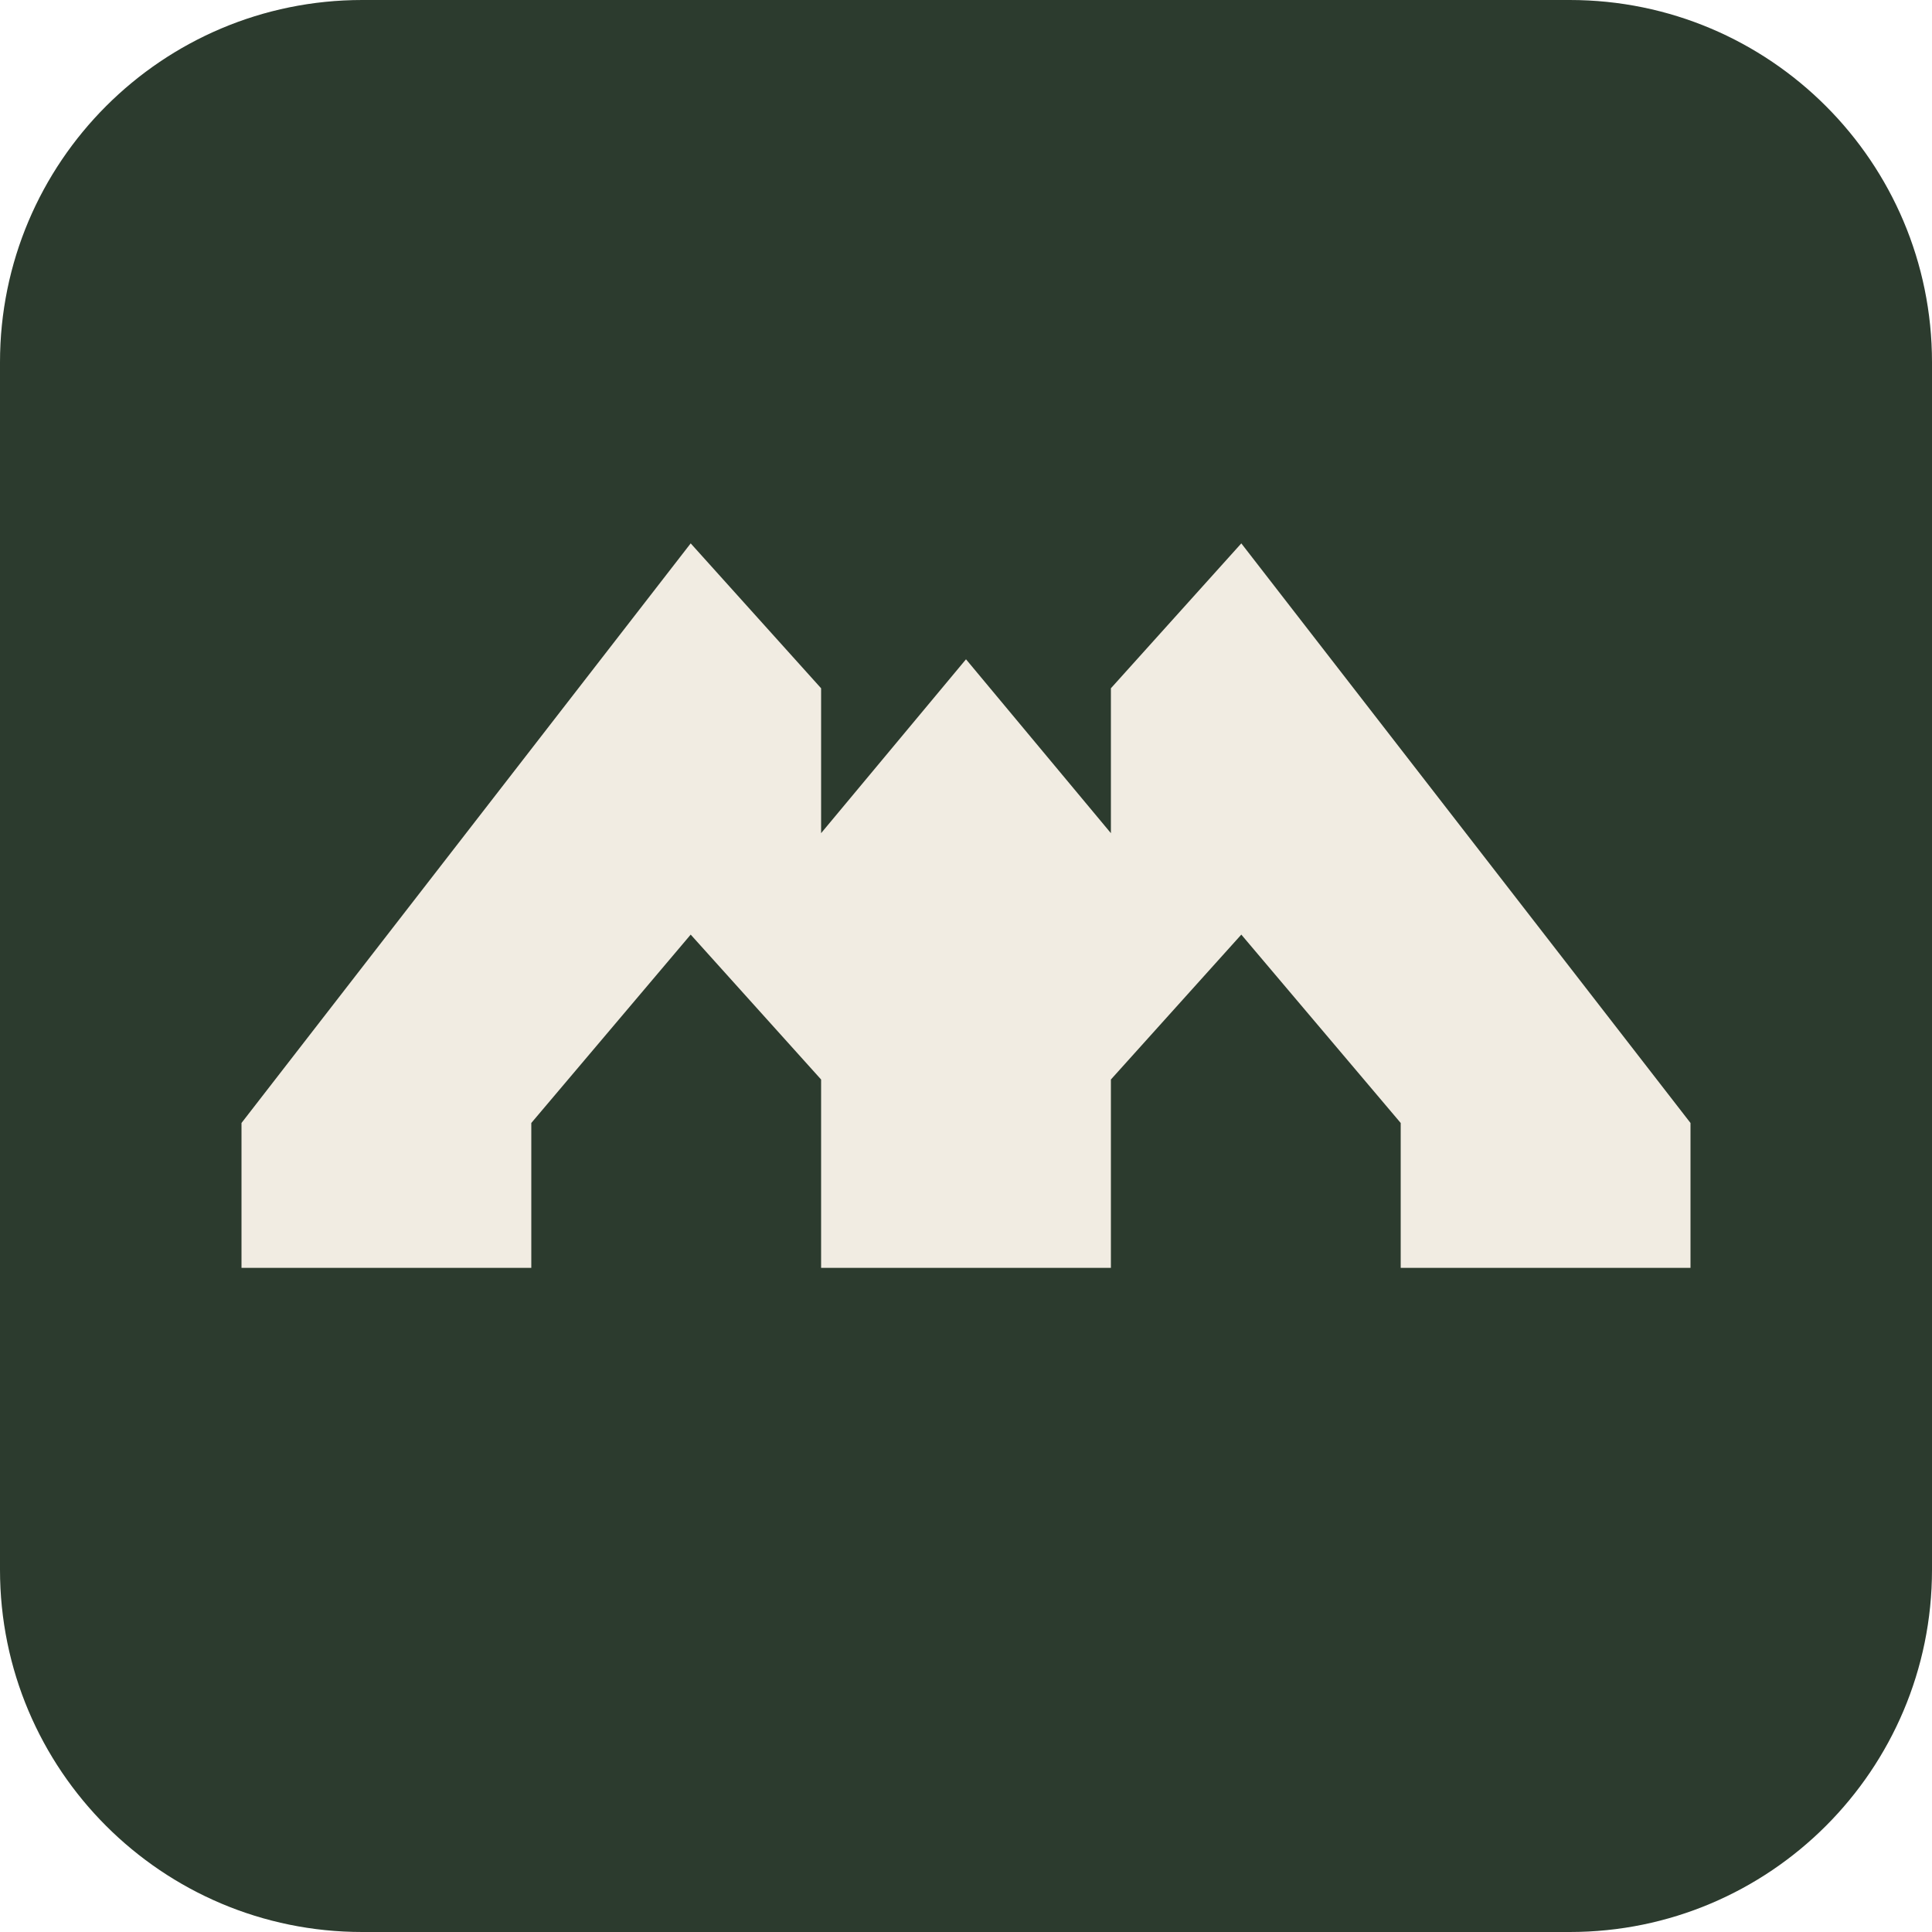
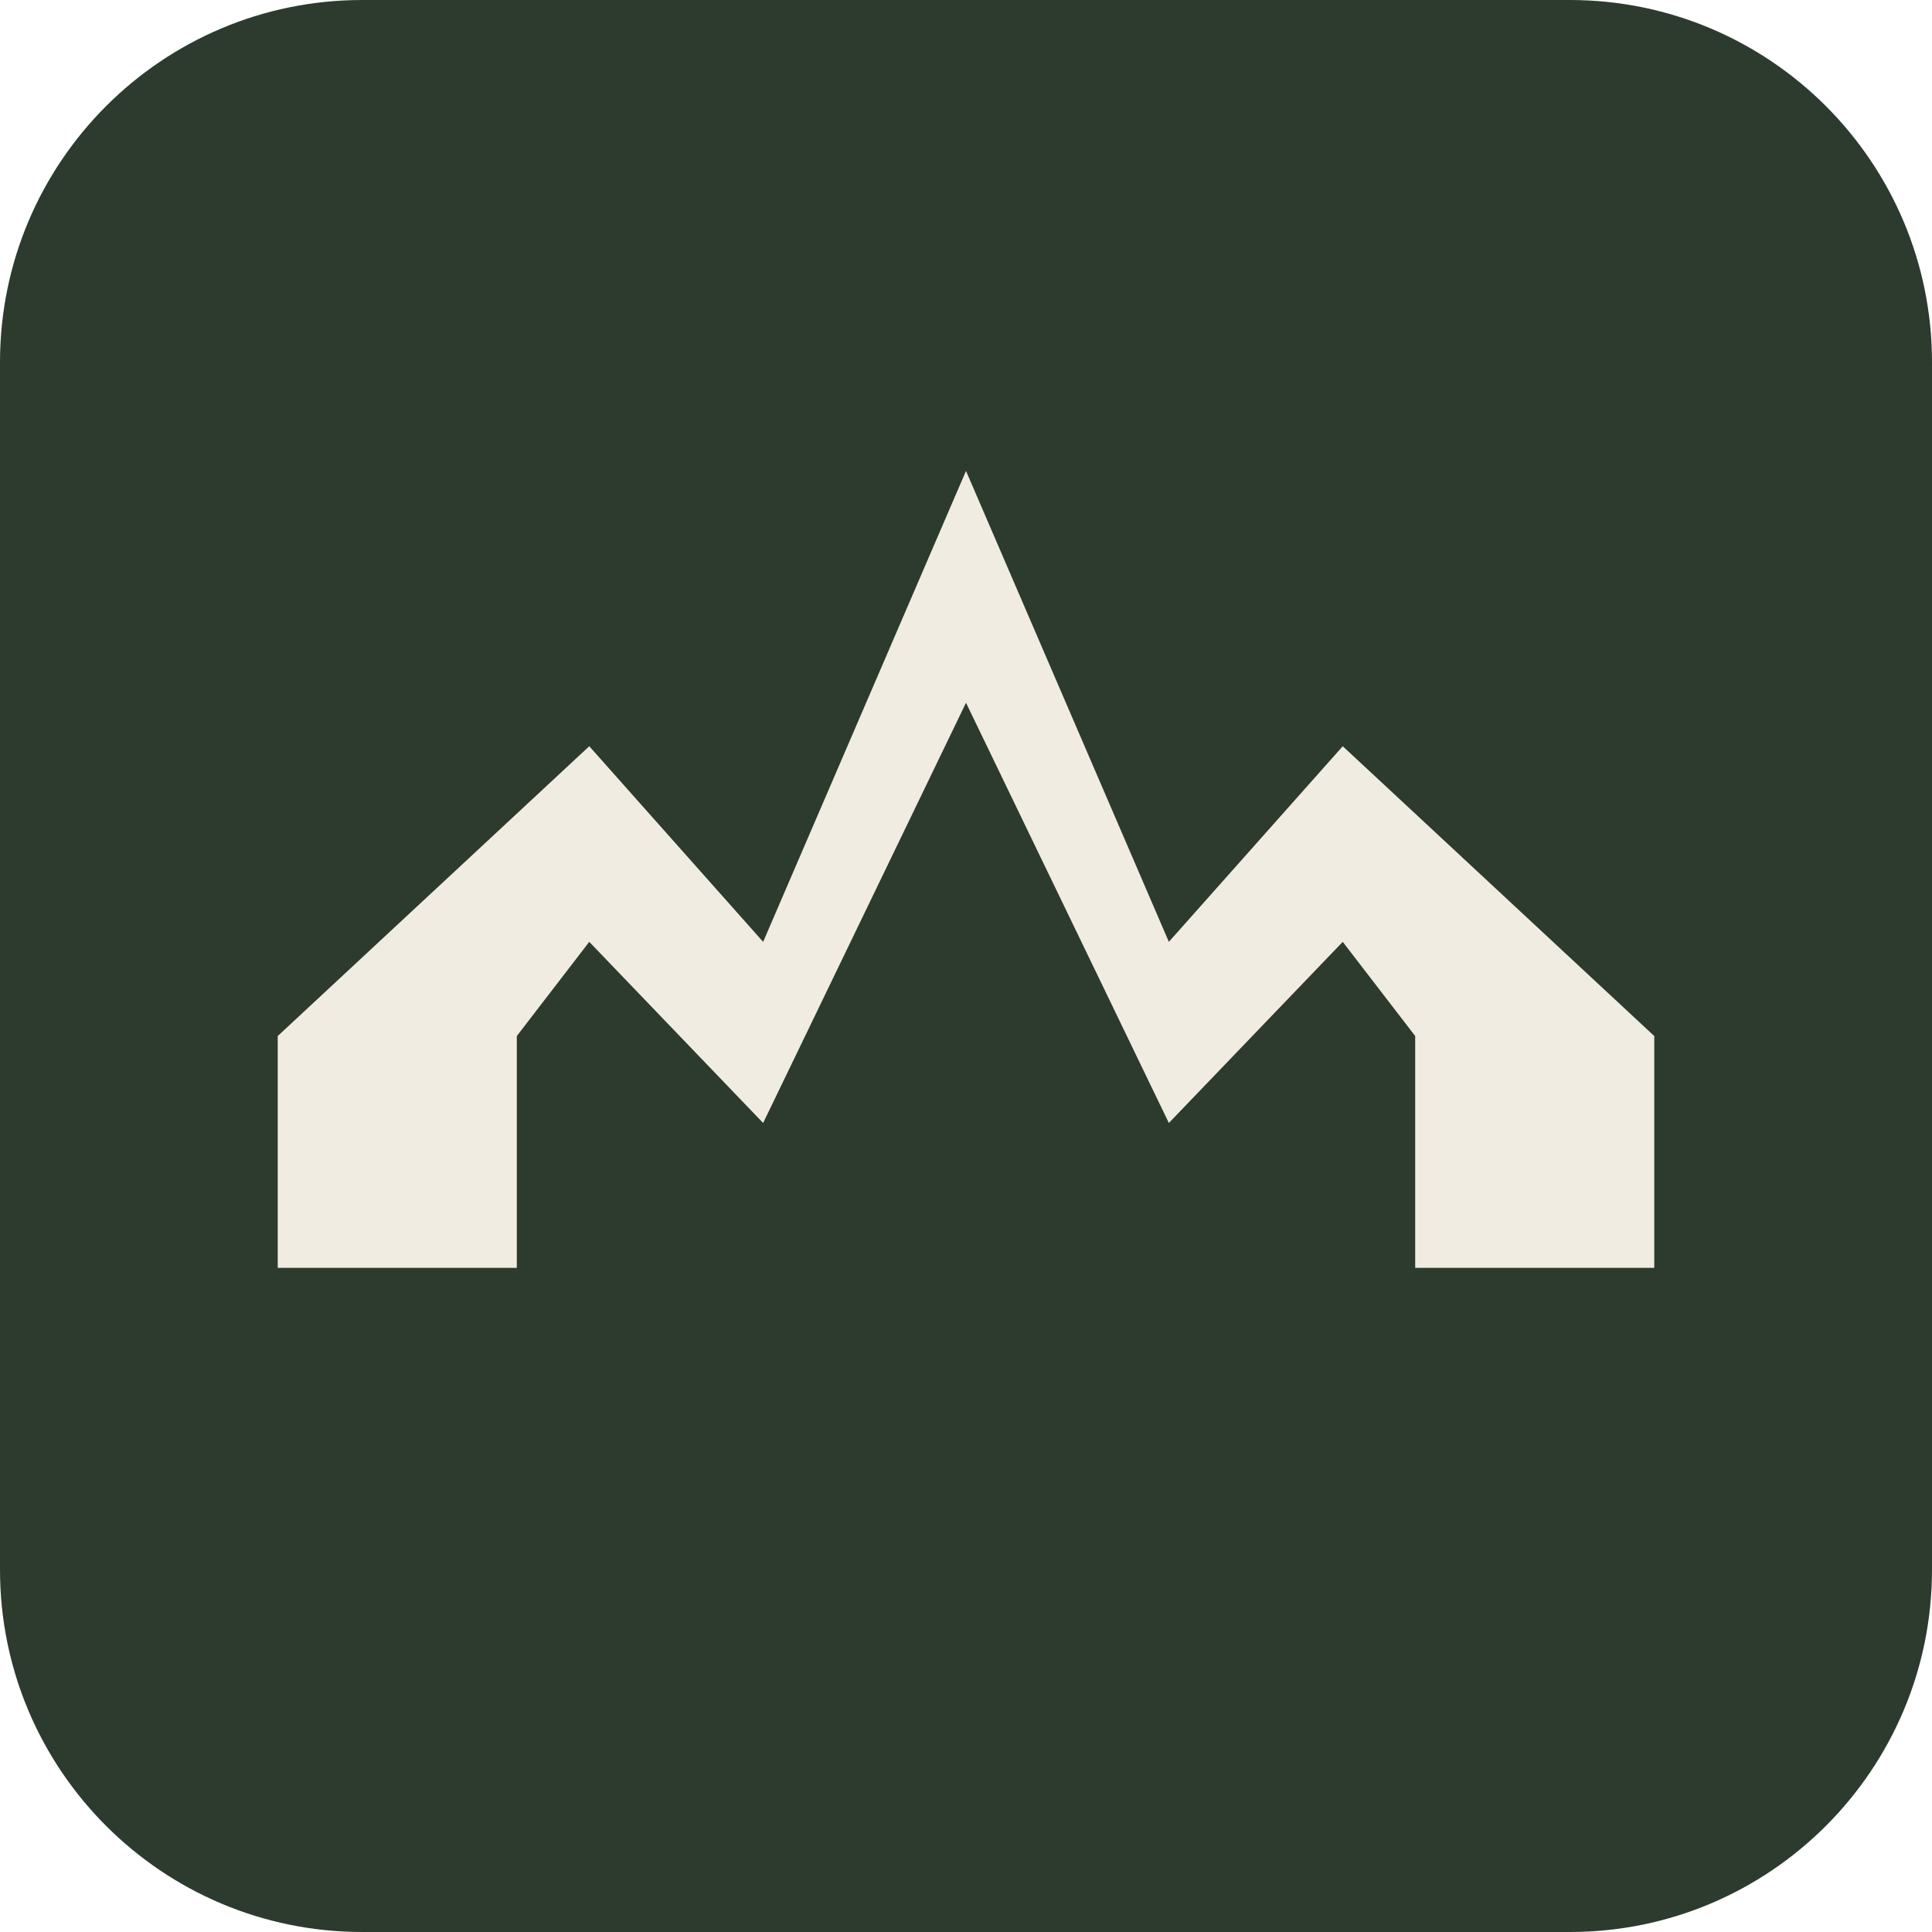
<svg xmlns="http://www.w3.org/2000/svg" viewBox="0 0 32 32" width="32" height="32">
  <rect width="32" height="32" rx="6" fill="#2C3B2E" />
  <g transform="translate(16 15) scale(0.12)">
-     <path d="M -100 50 L -100 30 L -38 -50 L -20 -30 L -20 -10 L 0 -34 L 20 -10 L 20 -30 L 38 -50 L 100 30 L 100 50 L 60 50 L 60 30 L 38 4 L 20 24 L 20 50 L -20 50 L -20 24 L -38 4 L -60 30 L -60 50 Z" fill="#F1ECE2" />
+     <path d="M -95 50 L -95 18 L -52 -22 L -28 5 L 0 -60 L 28 5 L 52 -22 L 95 18 L 95 50 L 62 50 L 62 18 L 52 5 L 28 30 L 0 -28 L -28 30 L -52 5 L -62 18 L -62 50 Z" fill="#F1ECE2" />
  </g>
</svg>
